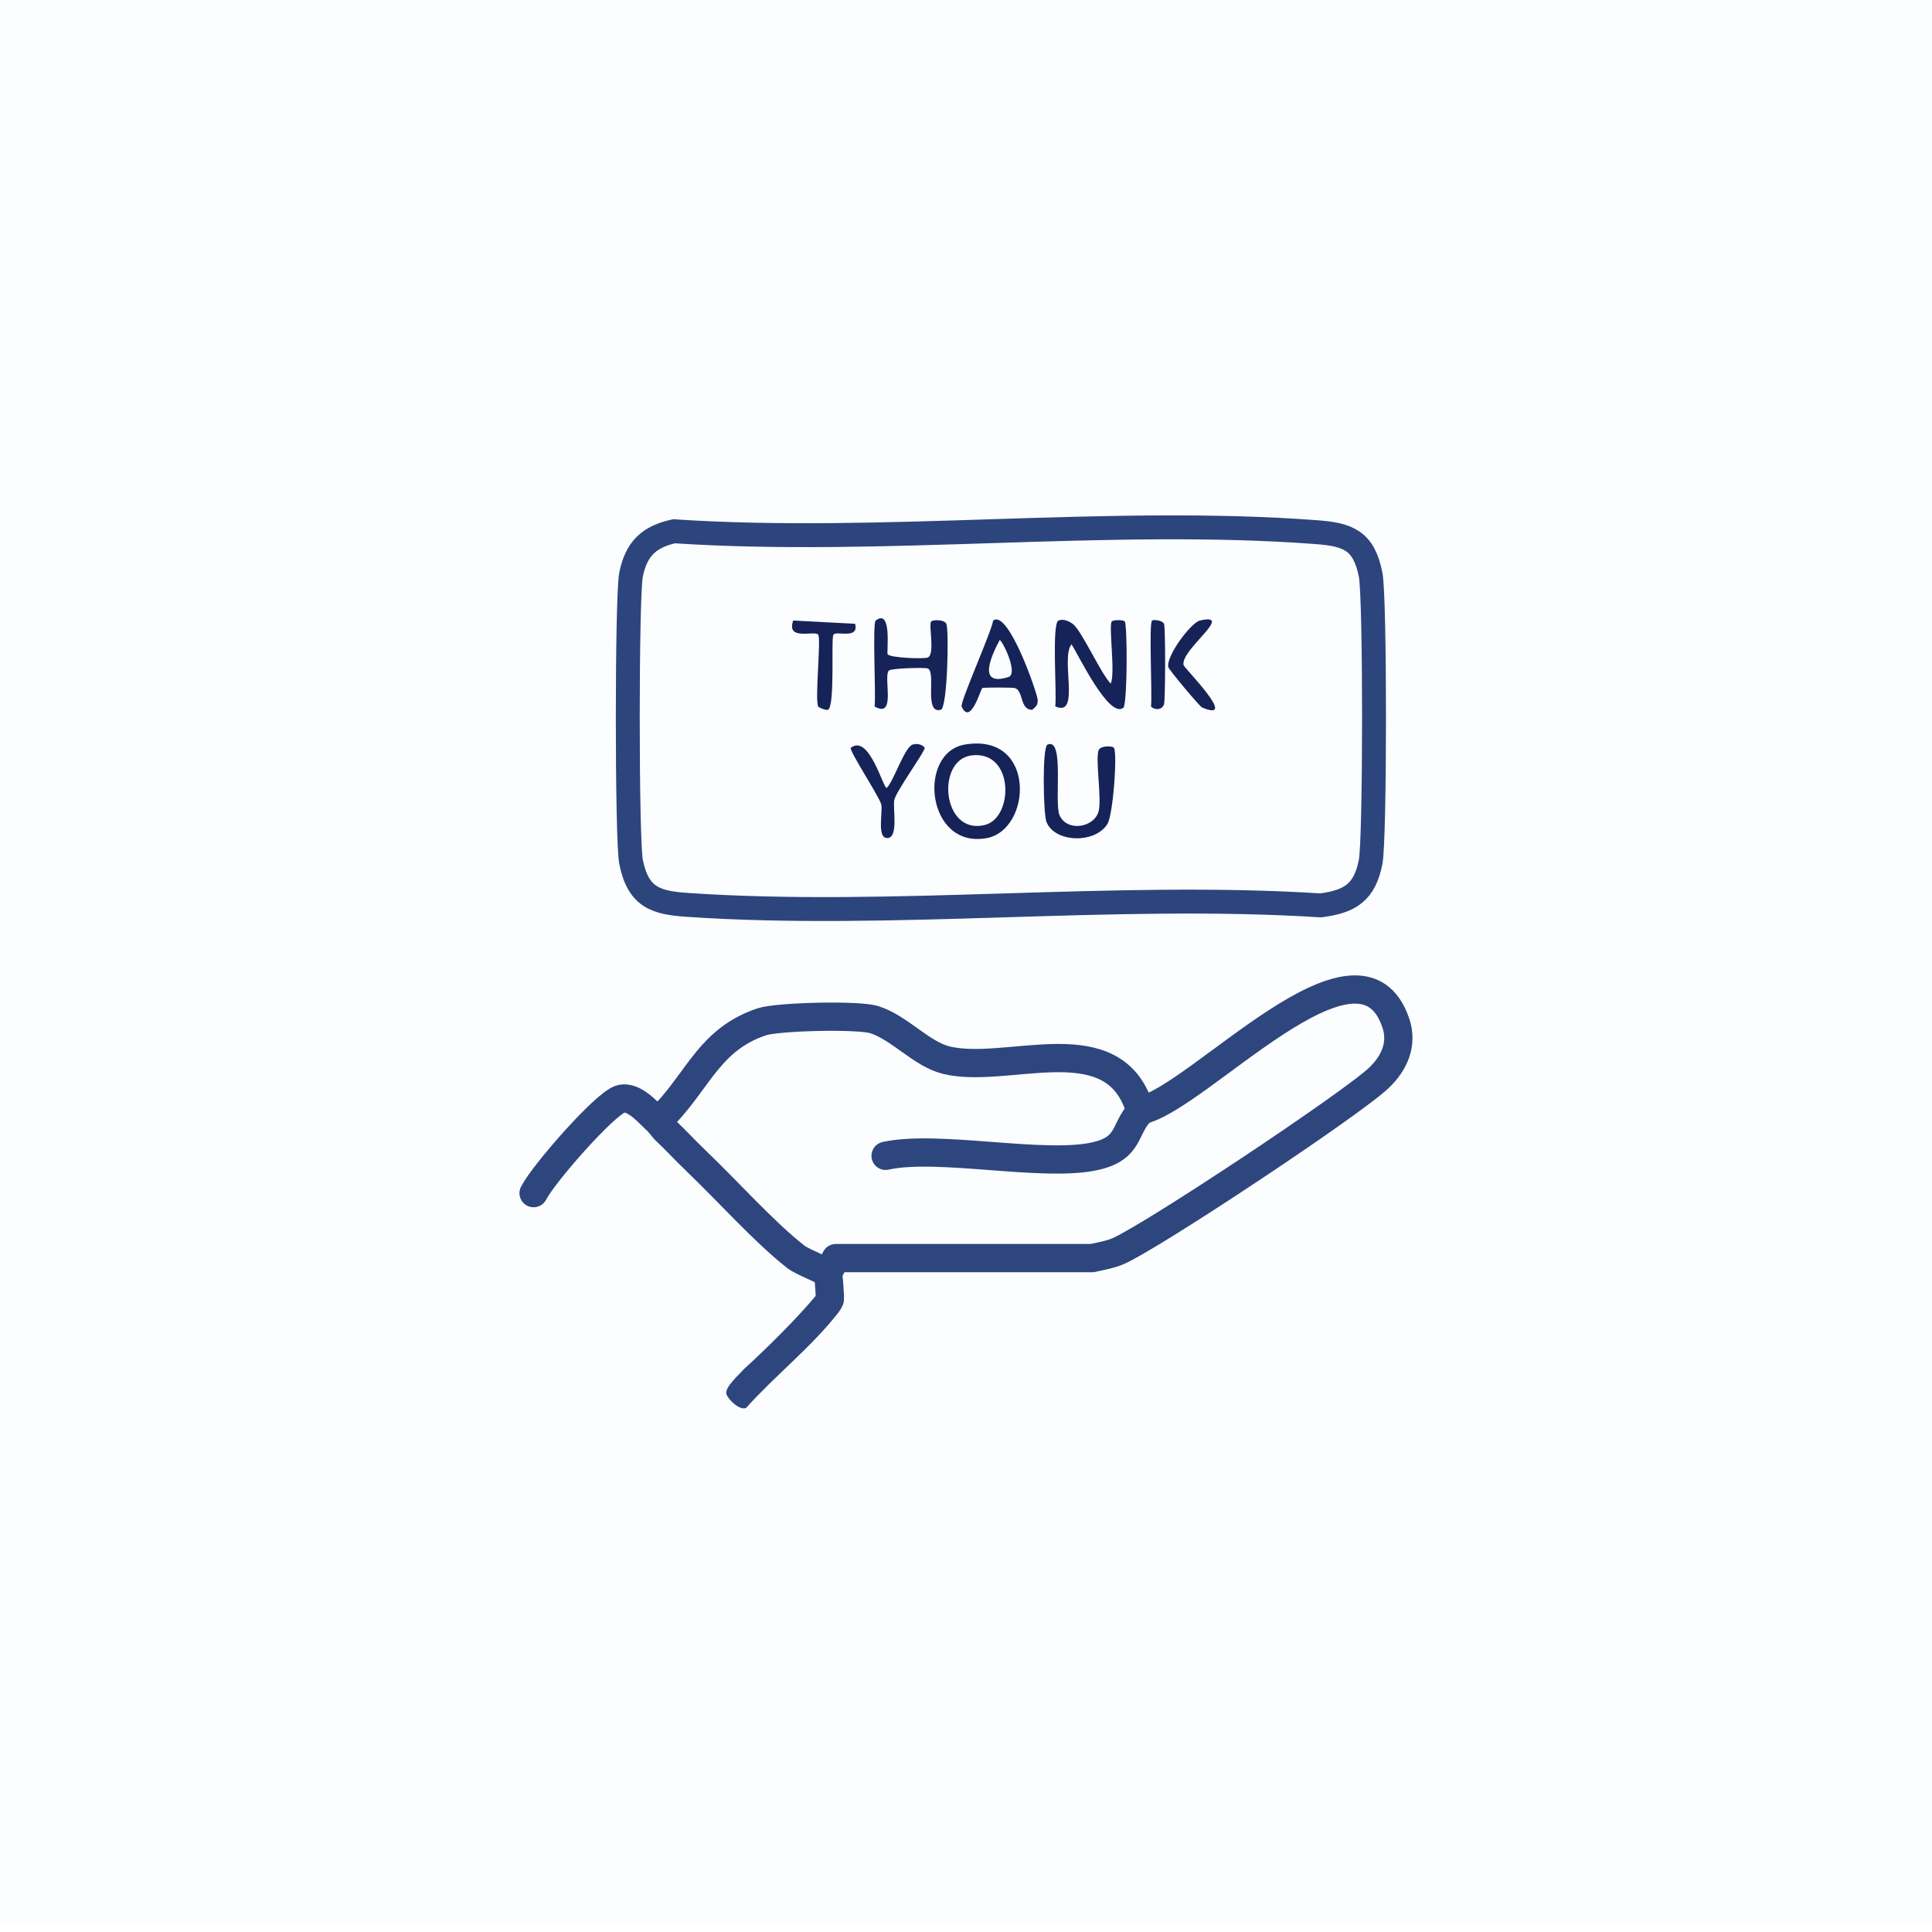
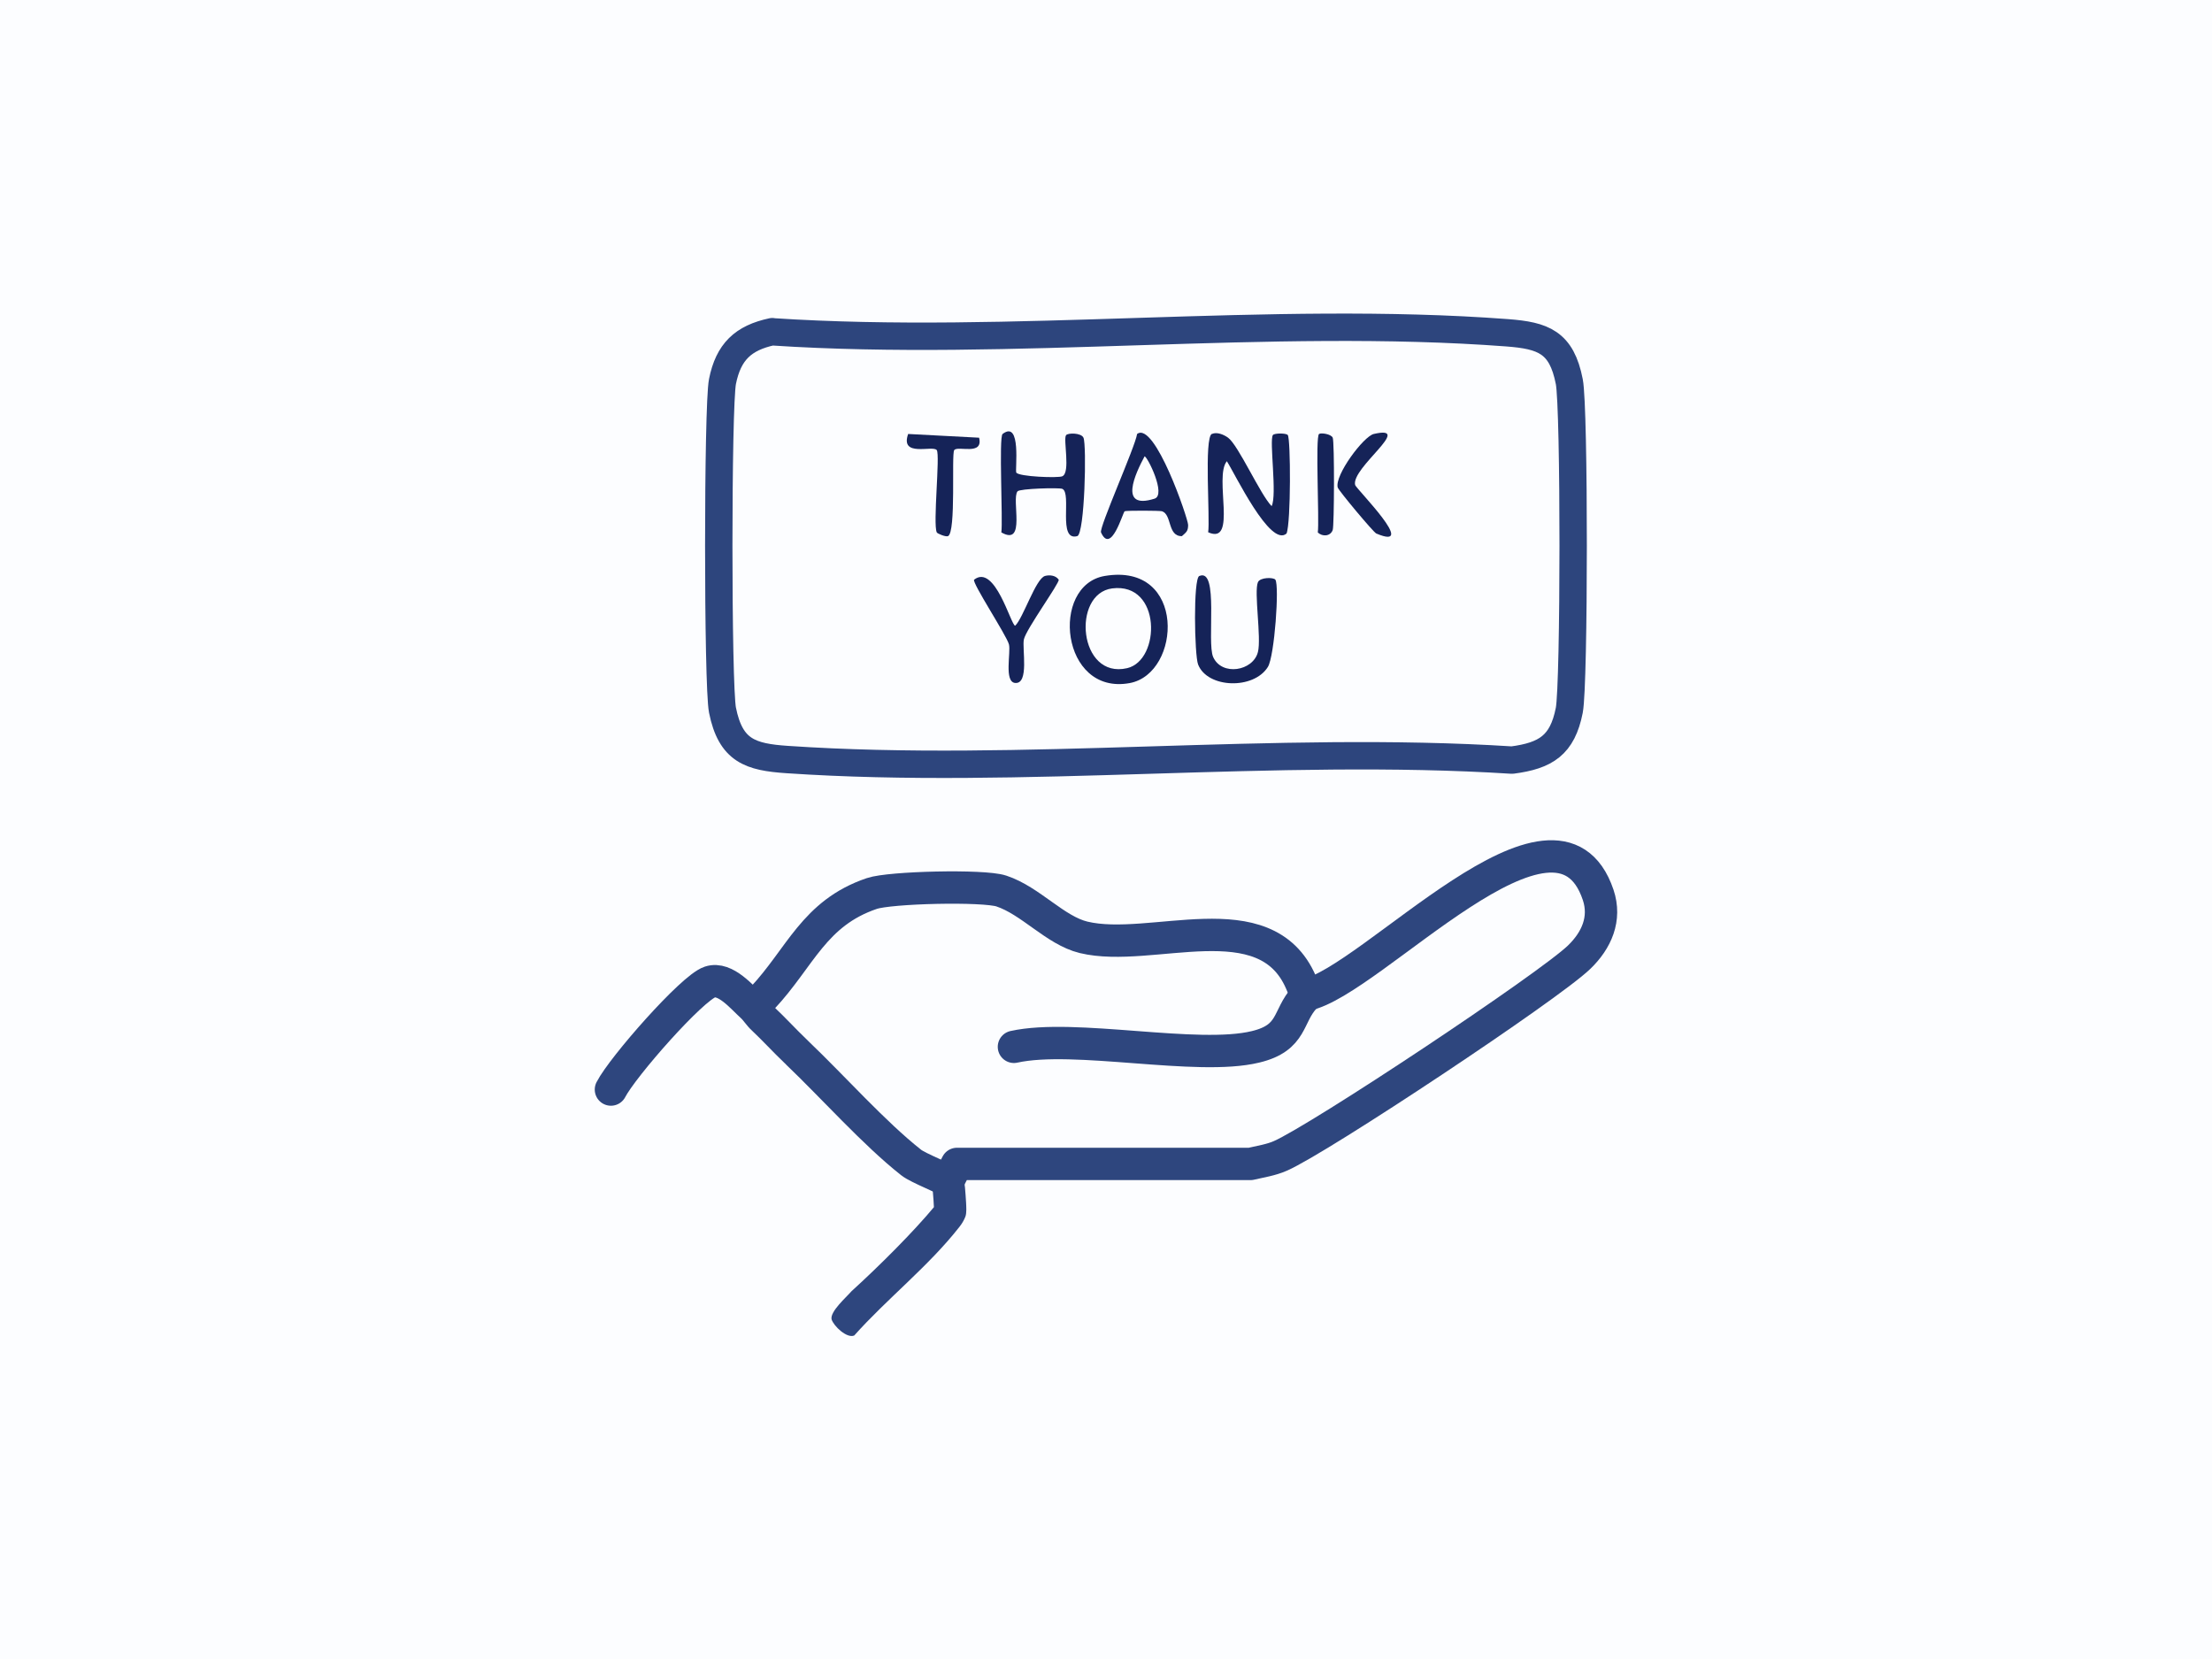
- <svg xmlns="http://www.w3.org/2000/svg" id="Layer_1" version="1.1" viewBox="0 0 160 160">
+ <svg xmlns="http://www.w3.org/2000/svg" id="Layer_1" version="1.1" viewBox="0 0 160 120">
  <defs>
    <style>
      .st0 {
        fill: #fcfdff;
      }

      .st1 {
        stroke: #2e467e;
        stroke-width: 2.34px;
      }

      .st1, .st2 {
        fill: none;
        stroke-linecap: round;
        stroke-linejoin: round;
      }

      .st3 {
        fill: #152358;
      }

      .st4 {
        fill: #2e467e;
      }

      .st2 {
        stroke: #2d457d;
        stroke-width: 1.98px;
      }
    </style>
  </defs>
  <g id="Generative_Object">
    <g>
-       <rect class="st0" x="-23.06" y="-.5" width="206.13" height="160" />
+       <rect class="st0" x="-23.06" y="-20.5" width="206.13" height="160" />
      <g>
-         <path class="st3" d="M87.66,51.39c.35-.16.84.03,1.17.27.75.55,2.32,4.1,3.15,4.95.41-.78-.18-4.75.09-5.14.1-.15.98-.15,1.08,0,.21.29.23,6.32-.09,7.12-1.18,1.05-3.76-4.38-4.32-5.23-.95,1.16.79,6.1-1.35,5.14.15-.95-.31-6.85.27-7.12Z" />
-         <path class="st3" d="M72.52,51.39c1.38-1.05.89,2.6.99,2.79.16.3,3.03.41,3.33.27.61-.27.05-2.67.27-2.97.13-.18,1.1-.18,1.26.18.24.53.09,6.97-.45,7.12-1.44.39-.37-3.11-1.08-3.42-.23-.1-3.09-.02-3.24.18-.46.59.65,4.01-1.17,2.97.12-.86-.19-6.9.09-7.12Z" />
-         <path class="st3" d="M86.76,61.66c1.42-.59.52,4.79.99,5.86.62,1.4,2.89,1.03,3.24-.36.26-1.02-.3-4.36,0-5.05.16-.36,1.13-.36,1.26-.18.3.42-.06,5.53-.54,6.31-1.03,1.66-4.38,1.55-5.05-.18-.26-.67-.36-6.21.09-6.4Z" />
-         <path class="st3" d="M75.59,61.66c.32-.09.77-.05.99.27.07.24-2.36,3.58-2.52,4.32-.14.66.4,3.24-.63,3.15-.82-.07-.3-2.22-.45-2.79-.17-.65-2.69-4.47-2.52-4.68,1.51-1.18,2.66,3.3,2.97,3.33.58-.55,1.49-3.42,2.16-3.6Z" />
-         <path class="st3" d="M65.68,51.39l5.14.27c.33,1.33-1.55.55-1.8.9-.21.3.15,5.96-.45,6.22-.16.07-.77-.18-.81-.27-.29-.59.25-5.59,0-5.95-.27-.38-2.68.55-2.07-1.17Z" />
-         <path class="st3" d="M99.37,51.39c2.96-.68-1.65,2.45-1.35,3.69.07.27,4.63,4.82,1.53,3.51-.2-.08-2.74-3.12-2.79-3.33-.23-.89,1.87-3.7,2.61-3.87Z" />
-         <path class="st3" d="M95.41,51.39c.14-.1.87-.01.99.27.13.31.11,6.35,0,6.67-.16.47-.75.51-1.08.18.12-.86-.19-6.9.09-7.12Z" />
+         <path class="st3" d="M87.66,31.39c.35-.16.84.03,1.17.27.75.55,2.32,4.1,3.15,4.95.41-.78-.18-4.75.09-5.14.1-.15.98-.15,1.08,0,.21.29.23,6.32-.09,7.12-1.18,1.05-3.76-4.38-4.32-5.23-.95,1.16.79,6.1-1.35,5.14.15-.95-.31-6.85.27-7.12h0Z" />
+         <path class="st3" d="M72.52,31.39c1.38-1.05.89,2.6.99,2.79.16.3,3.03.41,3.33.27.61-.27.05-2.67.27-2.97.13-.18,1.1-.18,1.26.18.24.53.09,6.97-.45,7.12-1.44.39-.37-3.11-1.08-3.42-.23-.1-3.09-.02-3.24.18-.46.59.65,4.01-1.17,2.97.12-.86-.19-6.9.09-7.12Z" />
+         <path class="st3" d="M86.76,41.66c1.42-.59.52,4.79.99,5.86.62,1.4,2.89,1.03,3.24-.36.26-1.02-.3-4.36,0-5.05.16-.36,1.13-.36,1.26-.18.3.42-.06,5.53-.54,6.31-1.03,1.66-4.38,1.55-5.05-.18-.26-.67-.36-6.21.09-6.4h.01Z" />
+         <path class="st3" d="M75.59,41.66c.32-.09.77-.05.99.27.07.24-2.36,3.58-2.52,4.32-.14.66.4,3.24-.63,3.15-.82-.07-.3-2.22-.45-2.79-.17-.65-2.69-4.47-2.52-4.68,1.51-1.18,2.66,3.3,2.97,3.33.58-.55,1.49-3.42,2.16-3.6h0Z" />
+         <path class="st3" d="M65.68,31.39l5.14.27c.33,1.33-1.55.55-1.8.9-.21.3.15,5.96-.45,6.22-.16.07-.77-.18-.81-.27-.29-.59.25-5.59,0-5.95-.27-.38-2.68.55-2.07-1.17h-.01Z" />
+         <path class="st3" d="M99.37,31.39c2.96-.68-1.65,2.45-1.35,3.69.07.27,4.63,4.82,1.53,3.51-.2-.08-2.74-3.12-2.79-3.33-.23-.89,1.87-3.7,2.61-3.87Z" />
+         <path class="st3" d="M95.41,31.39c.14-.1.87,0,.99.27.13.31.11,6.35,0,6.67-.16.47-.75.51-1.08.18.12-.86-.19-6.9.09-7.12Z" />
        <g>
-           <path class="st3" d="M79.91,61.66c5.93-1,5.56,7.06,1.8,7.75-4.99.91-5.77-7.08-1.8-7.75Z" />
-           <path class="st0" d="M80.45,62.56c3.57-.45,3.52,5.2,1.08,5.77-3.52.82-4.03-5.39-1.08-5.77Z" />
+           <path class="st3" d="M79.91,41.66c5.93-1,5.56,7.06,1.8,7.75-4.99.91-5.77-7.08-1.8-7.75Z" />
+           <path class="st0" d="M80.45,42.56c3.57-.45,3.52,5.2,1.08,5.77-3.52.82-4.03-5.39-1.08-5.77Z" />
        </g>
        <g>
-           <path class="st3" d="M82.25,51.39c1.28-.96,3.7,6.17,3.69,6.58,0,.46-.14.53-.45.81-1.05.02-.71-1.56-1.44-1.8-.14-.05-2.58-.06-2.7,0-.13.07-.98,3.17-1.71,1.53-.15-.35,2.47-6.18,2.61-7.12Z" />
-           <path class="st0" d="M82.79,53.01c.2-.01,1.59,2.79.72,3.06-2.65.84-1.37-1.85-.72-3.06Z" />
+           <path class="st3" d="M82.25,31.39c1.28-.96,3.7,6.17,3.69,6.58,0,.46-.14.53-.45.81-1.05.02-.71-1.56-1.44-1.8-.14-.05-2.58-.06-2.7,0-.13.07-.98,3.17-1.71,1.53-.15-.35,2.47-6.18,2.61-7.12Z" />
+           <path class="st0" d="M82.79,33.01c.2,0,1.59,2.79.72,3.06-2.65.84-1.37-1.85-.72-3.06Z" />
        </g>
      </g>
    </g>
    <g>
-       <path class="st2" d="M55.86,44c17.31,1.14,36-1.22,53.15.07,2.62.2,3.94.67,4.5,3.53.38,1.89.37,21.88,0,23.78-.5,2.53-1.7,3.28-4.14,3.6-17.11-1.09-35.46,1.11-52.43-.04-2.66-.18-4.09-.63-4.68-3.57-.36-1.77-.36-22.01,0-23.78.43-2.14,1.49-3.15,3.6-3.6Z" />
-       <path class="st1" d="M44.19,98.81c.85-1.65,5.86-7.35,7.16-7.78,1.12-.37,2.33,1.12,3.03,1.75.3.27.52.65.82.92.8.75,1.55,1.58,2.35,2.34.04.04.09.08.13.13,2.56,2.44,5.54,5.8,8.23,7.92.52.41,2.54,1.18,2.66,1.36" />
-       <path class="st1" d="M94.48,91.96l-.08-.18c-.09-.25-.2-.49-.3-.73-2.58-5.96-10.82-2.07-15.72-3.25-2.06-.5-3.83-2.65-5.95-3.35-1.3-.43-8.06-.27-9.37.18-4.19,1.42-5.17,4.64-7.91,7.56" />
-       <path class="st1" d="M94.48,91.96c-.03.07-.06.13-.1.18-1.28,1.38-.82,2.92-3.56,3.58-4.23,1.03-13.09-.97-17.48,0" />
-       <path class="st1" d="M68.57,105.45l.65-1.26h21.23c.72-.17,1.48-.28,2.16-.58,2.84-1.24,19.42-12.25,21.62-14.38,1.25-1.21,1.95-2.77,1.37-4.5-3-8.9-16.41,6.3-21.13,7.23" />
-       <path class="st4" d="M69.74,105.39v.21s-.11-.46-.11-.46c.14.3.13.48.17.76.03.23.06.86.08,1.1.01.27.05.73-.05,1-.1.26-.26.53-.43.74-2.2,2.82-5.27,5.23-7.61,7.86-.53.23-1.49-.68-1.64-1.17-.12-.56,1.04-1.57,1.45-2.04,1.95-1.77,4.47-4.28,6.01-6.14,0,0-.05.16-.05.25,0,.06,0-.01,0-.05-.01-.36-.06-.95-.09-1.32,0-.03-.02-.17-.02-.2,0-.03.04.2.1.27,0,0-.12-.46-.12-.46-.26-1.66,2.16-2,2.33-.33h0Z" />
+       <path class="st2" d="M55.86,24c17.31,1.14,36-1.22,53.15.07,2.62.2,3.94.67,4.5,3.53.38,1.89.37,21.88,0,23.78-.5,2.53-1.7,3.28-4.14,3.6-17.11-1.09-35.46,1.11-52.43-.04-2.66-.18-4.09-.63-4.68-3.57-.36-1.77-.36-22.01,0-23.78.43-2.14,1.49-3.15,3.6-3.6h0Z" />
+       <path class="st1" d="M44.19,78.81c.85-1.65,5.86-7.35,7.16-7.78,1.12-.37,2.33,1.12,3.03,1.75.3.27.52.65.82.92.8.75,1.55,1.58,2.35,2.34.04.04.09.08.13.13,2.56,2.44,5.54,5.8,8.23,7.92.52.41,2.54,1.18,2.66,1.36" />
+       <path class="st1" d="M94.48,71.96l-.08-.18c-.09-.25-.2-.49-.3-.73-2.58-5.96-10.82-2.07-15.72-3.25-2.06-.5-3.83-2.65-5.95-3.35-1.3-.43-8.06-.27-9.37.18-4.19,1.42-5.17,4.64-7.91,7.56" />
+       <path class="st1" d="M94.48,71.96c-.03.07-.06.13-.1.18-1.28,1.38-.82,2.92-3.56,3.58-4.23,1.03-13.09-.97-17.48,0" />
+       <path class="st1" d="M68.57,85.45l.65-1.26h21.23c.72-.17,1.48-.28,2.16-.58,2.84-1.24,19.42-12.25,21.62-14.38,1.25-1.21,1.95-2.77,1.37-4.5-3-8.9-16.41,6.3-21.13,7.23" />
+       <path class="st4" d="M69.74,85.39v.21l-.11-.46c.14.3.13.48.17.76.03.23.06.86.08,1.1.01.27.05.73-.05,1-.1.26-.26.53-.43.74-2.2,2.82-5.27,5.23-7.61,7.86-.53.23-1.49-.68-1.64-1.17-.12-.56,1.04-1.57,1.45-2.04,1.95-1.77,4.47-4.28,6.01-6.14,0,0-.05.16-.05.25,0,.06,0-.01,0-.05-.01-.36-.06-.95-.09-1.32,0-.03-.02-.17-.02-.2s.04.2.1.27l-.12-.46c-.26-1.66,2.16-2,2.33-.33h0l-.02-.02Z" />
    </g>
  </g>
</svg>
